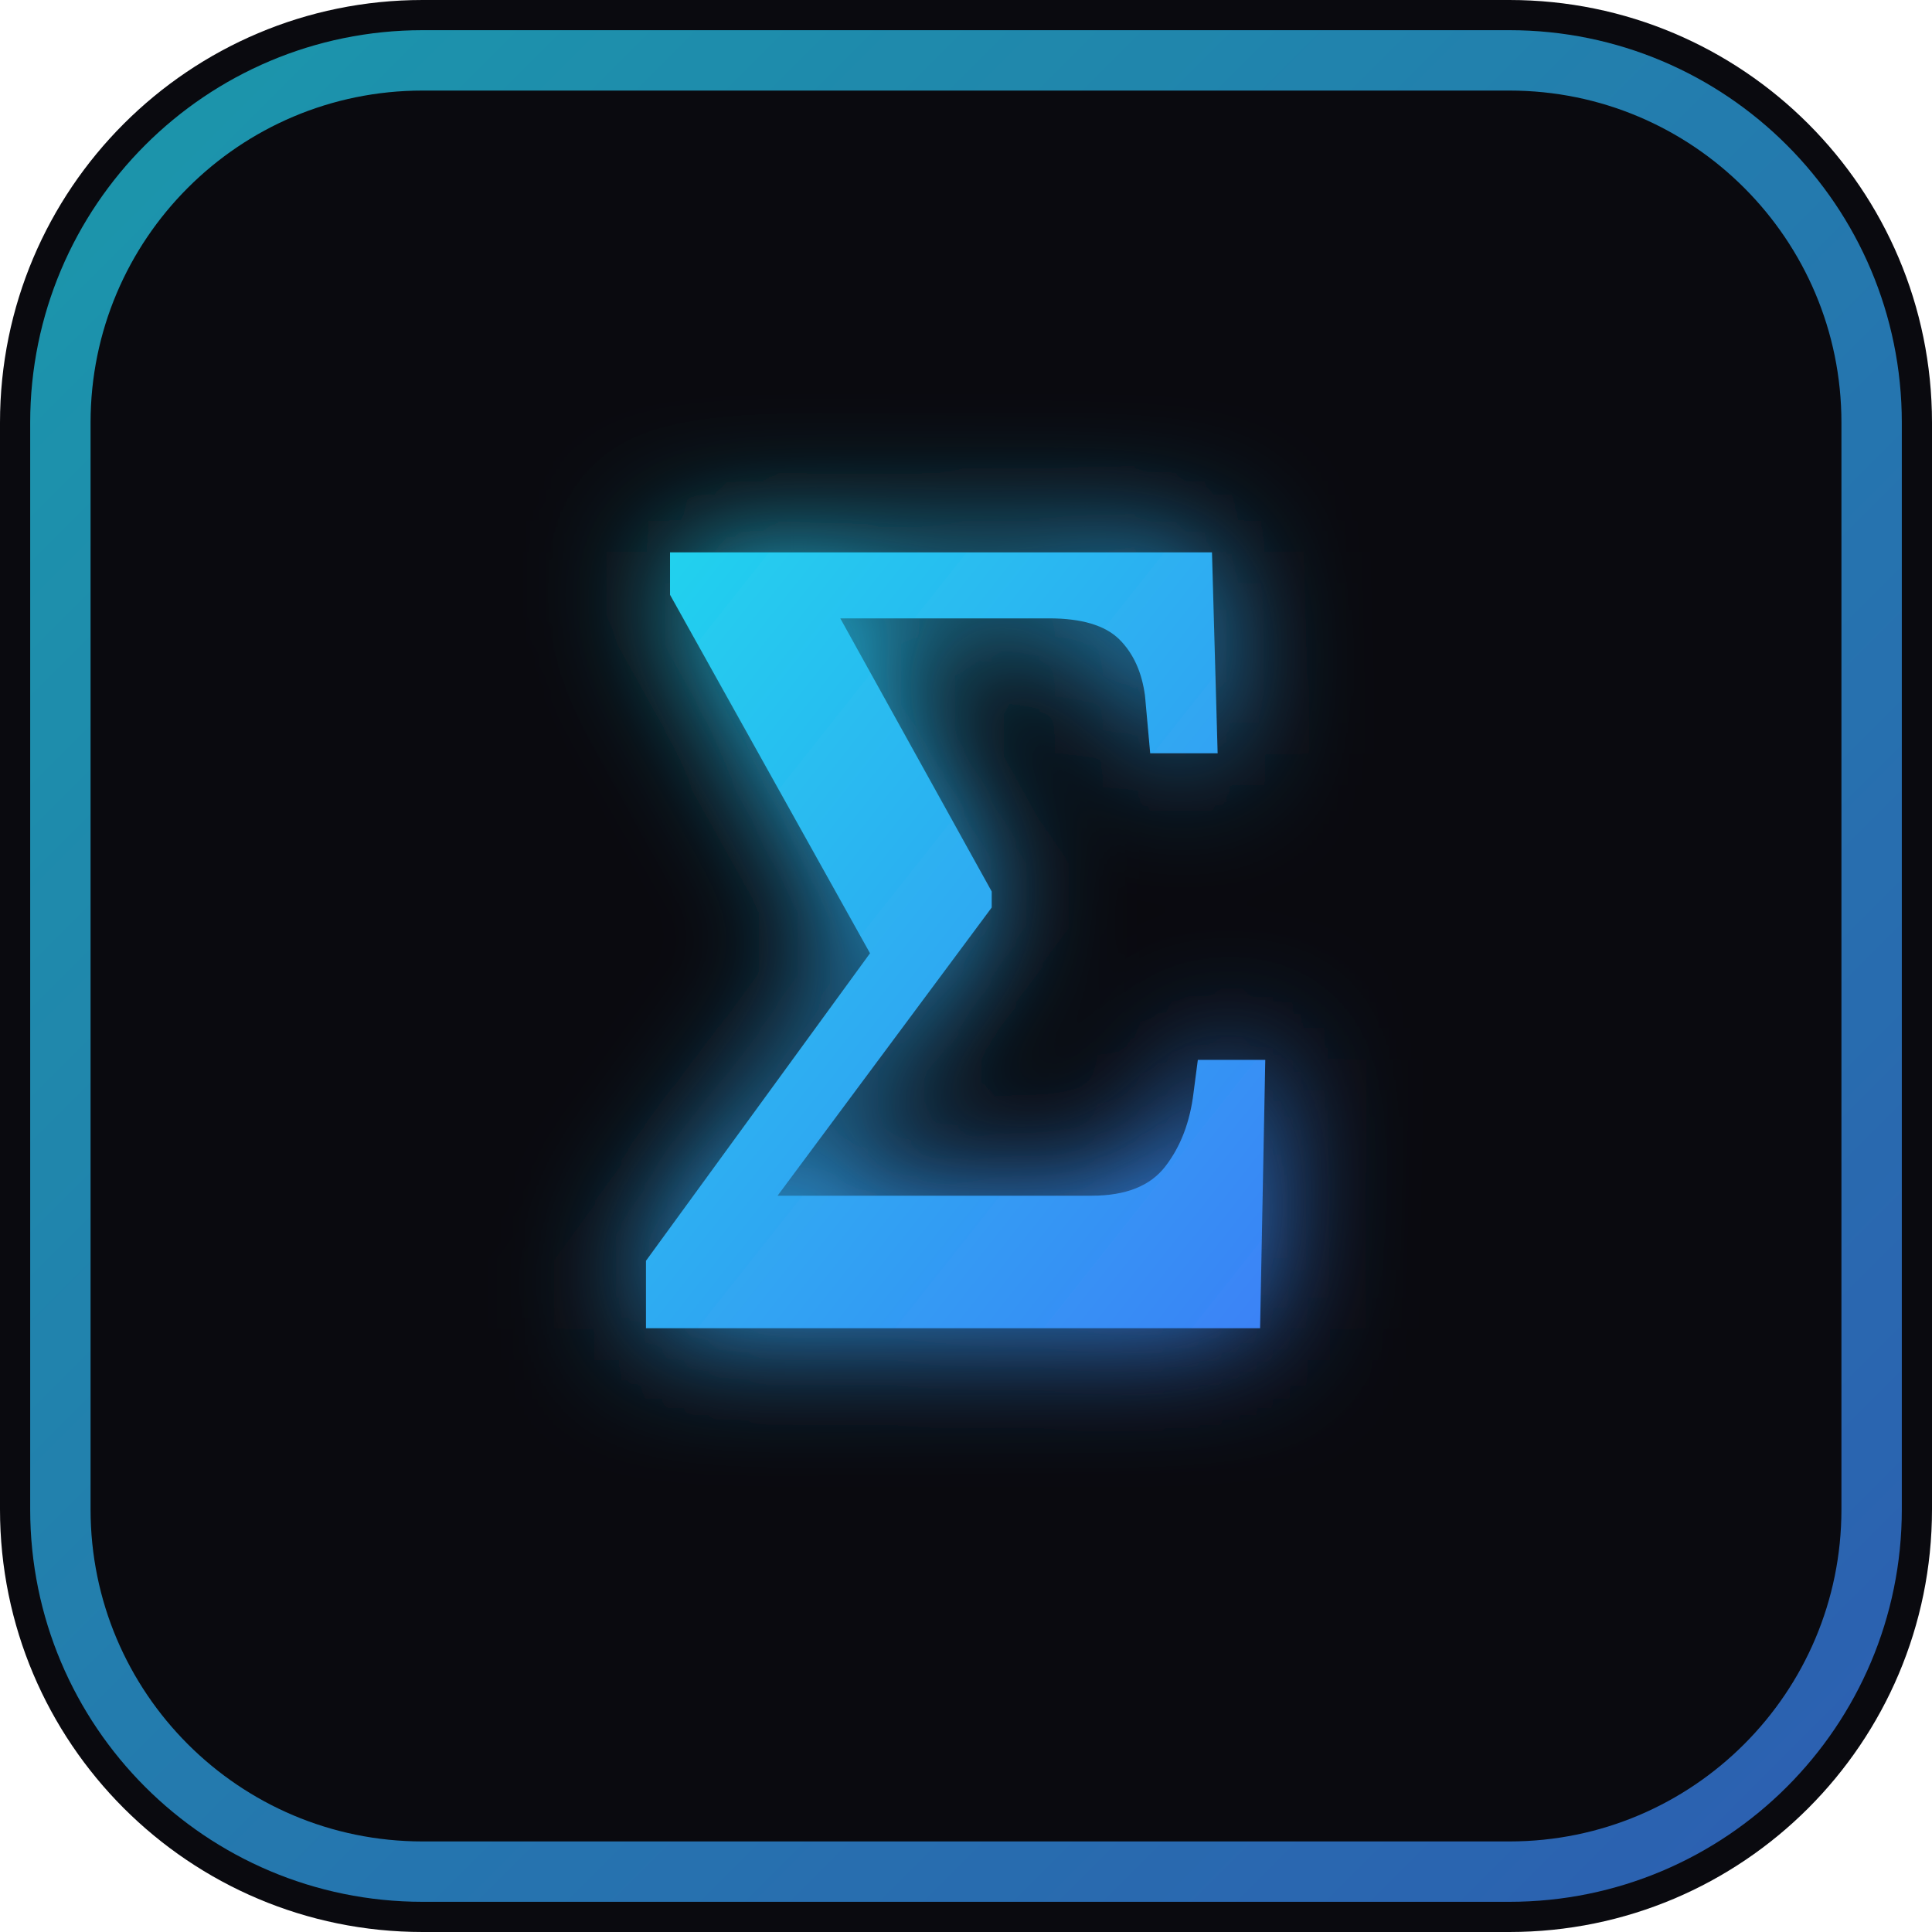
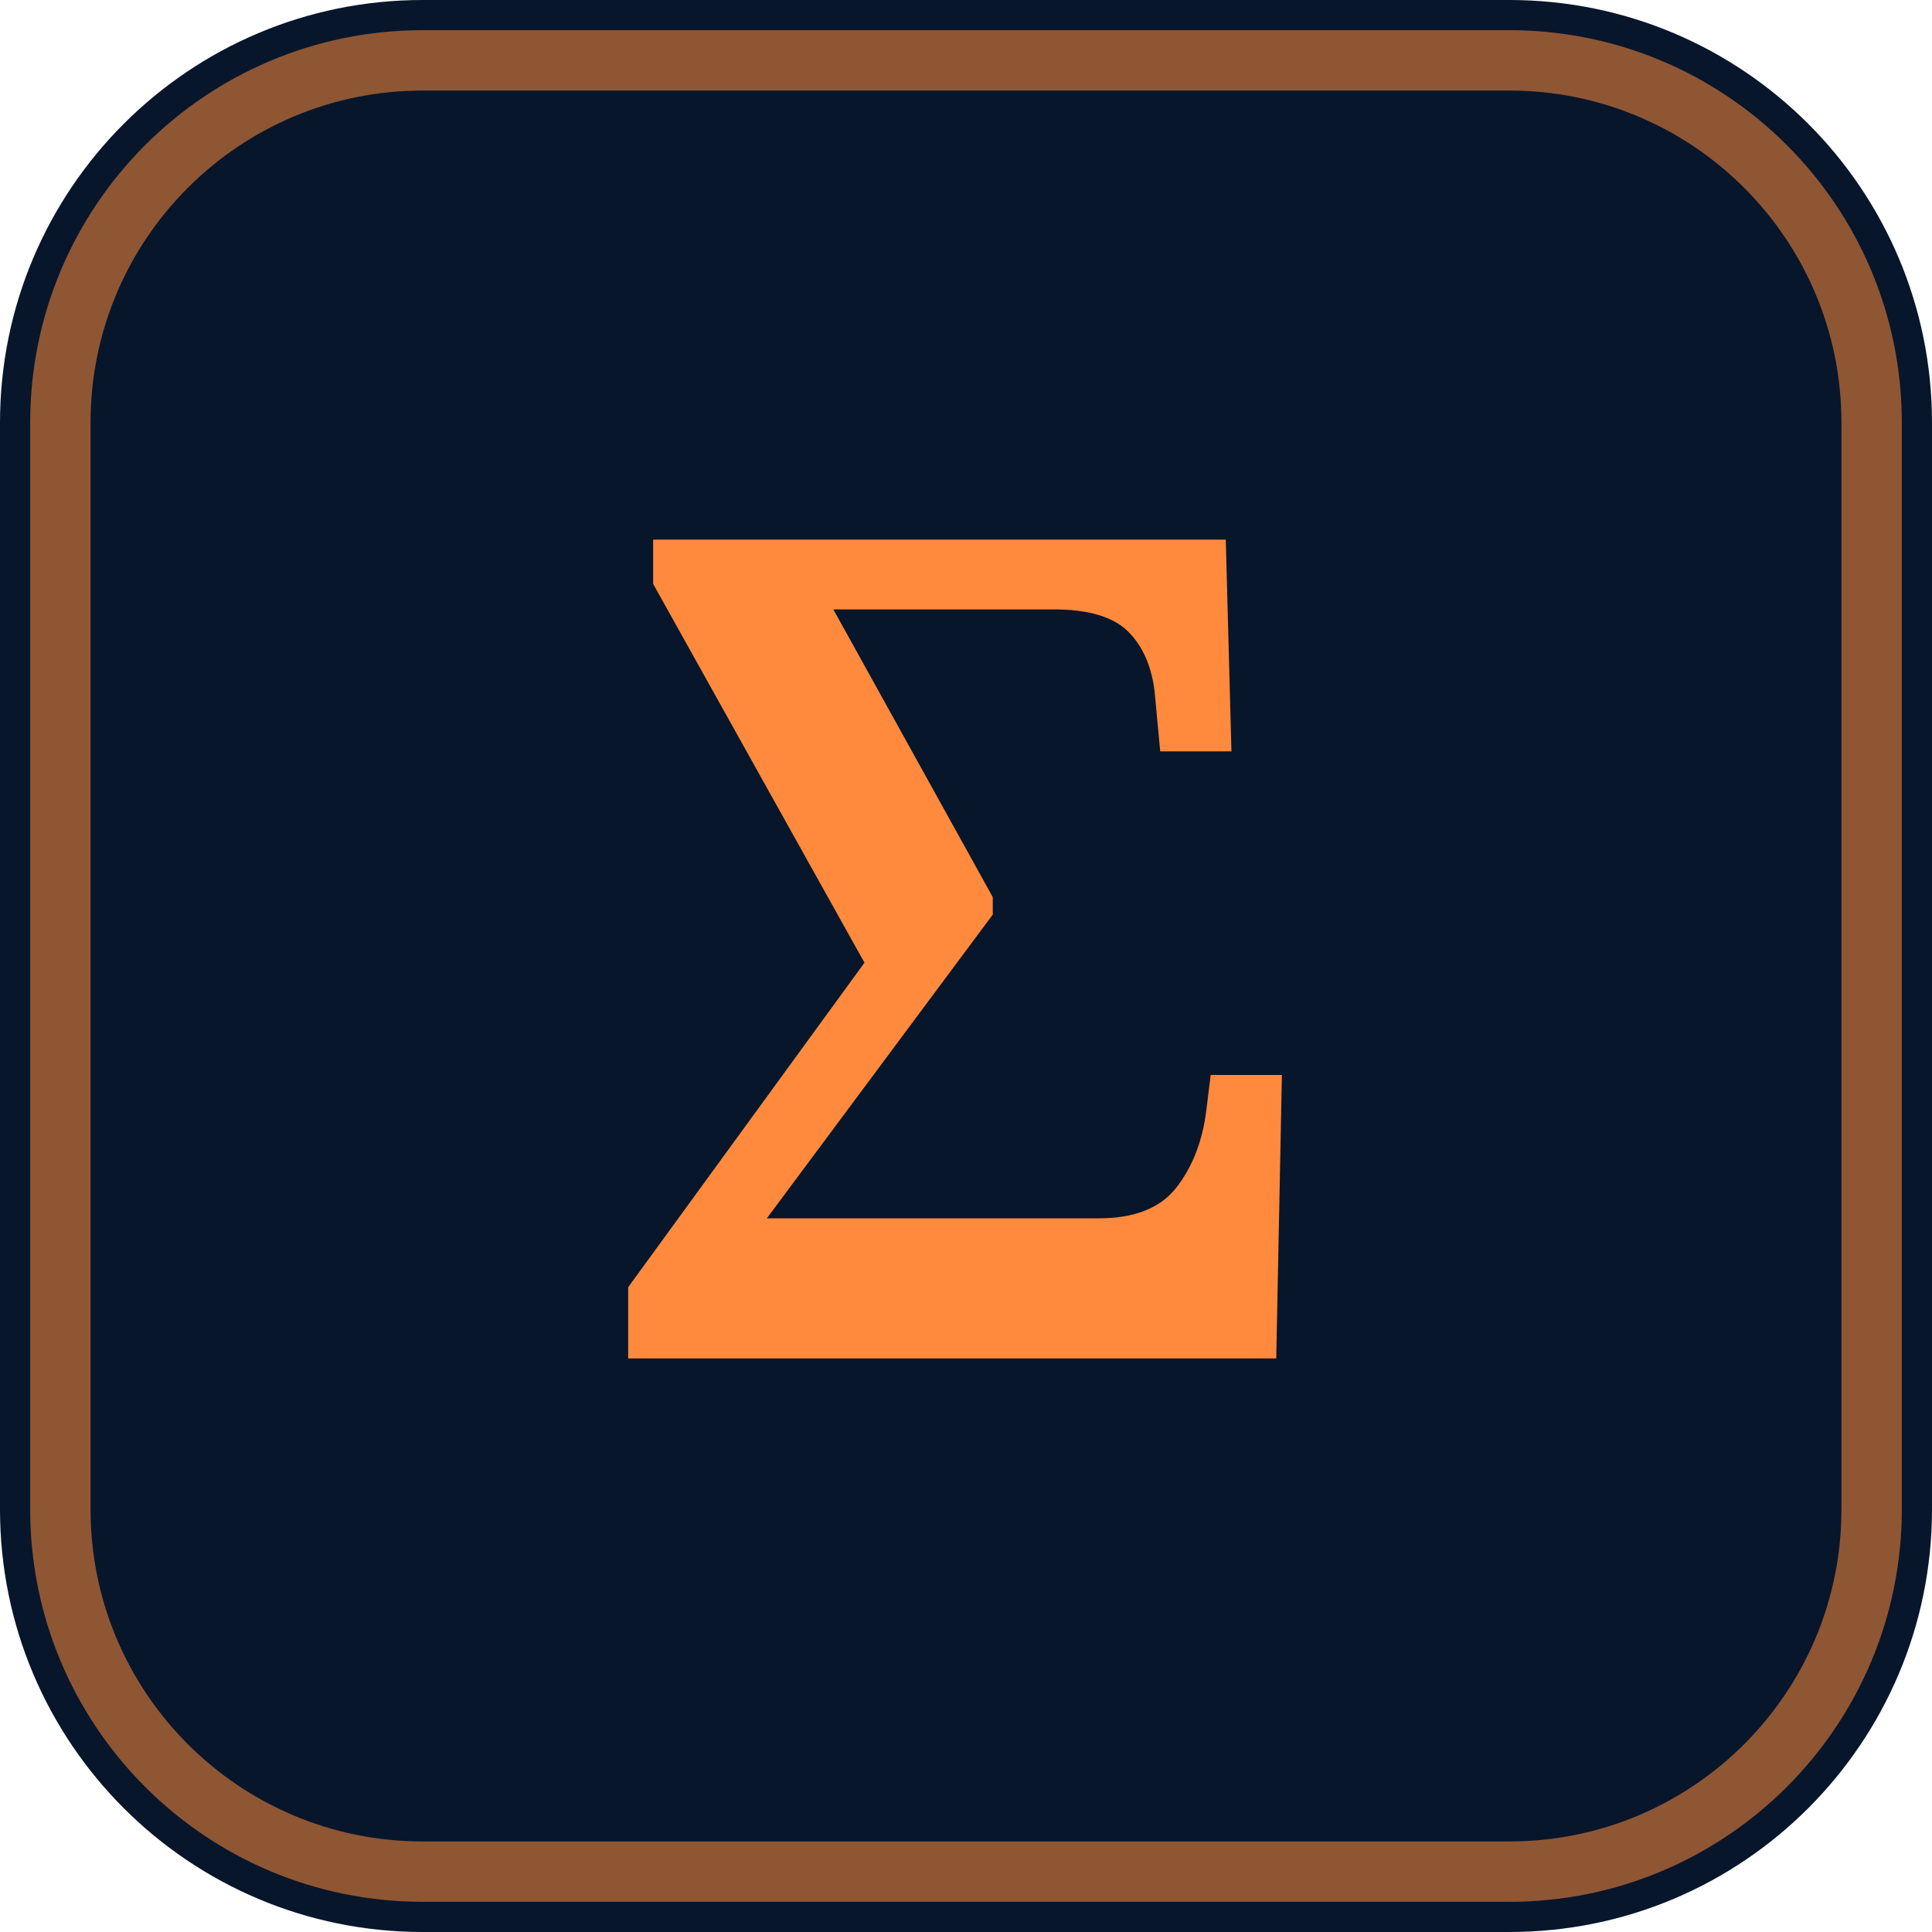
<svg xmlns="http://www.w3.org/2000/svg" viewBox="0 0 64 64">
-   <defs>
-     <linearGradient id="g" x1="0" y1="0" x2="1" y2="1">
-       <stop offset="0" stop-color="#22d3ee" />
-       <stop offset="1" stop-color="#3b82f6" />
-     </linearGradient>
-     <filter id="glow" x="-50%" y="-50%" width="200%" height="200%">
-       <feGaussianBlur stdDeviation="2.2" result="b" />
-       <feMerge>
-         <feMergeNode in="b" />
-         <feMergeNode in="SourceGraphic" />
-       </feMerge>
-     </filter>
-   </defs>
-   <rect width="64" height="64" rx="14" fill="#0a0a0f" />
-   <rect x="2" y="2" width="60" height="60" rx="12" fill="none" stroke="url(#g)" stroke-width="2" opacity="0.7" />
-   <text x="32" y="44" text-anchor="middle" font-family="Georgia, serif" font-size="36" font-weight="700" fill="url(#g)" filter="url(#glow)">Σ</text>
+   <rect width="64" height="64" rx="14" fill="#07162B" />
+   <rect x="2" y="2" width="60" height="60" rx="12" fill="none" stroke="#FF8A3D" stroke-width="2" opacity="0.55" />
+   <text x="32" y="45" text-anchor="middle" font-family="Georgia, serif" font-size="38" font-weight="700" fill="#FF8A3D">Σ</text>
</svg>
